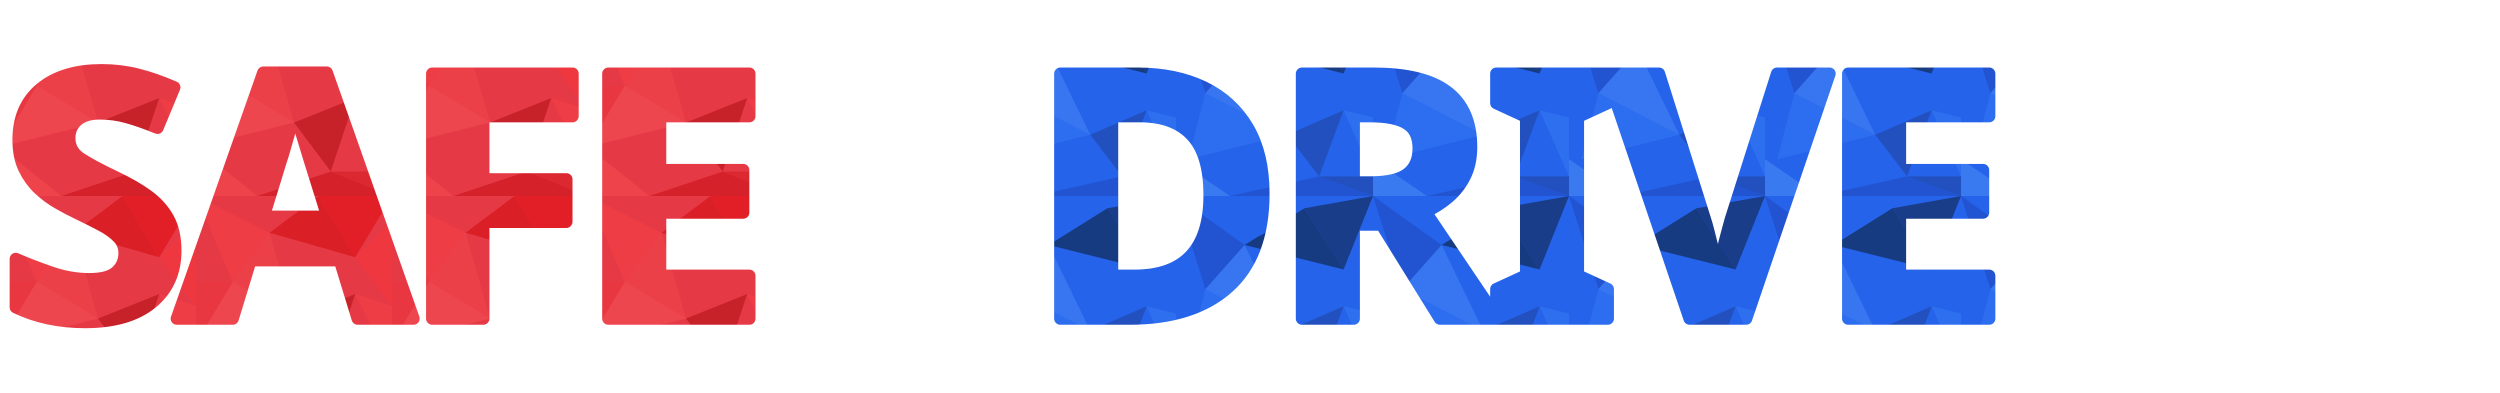
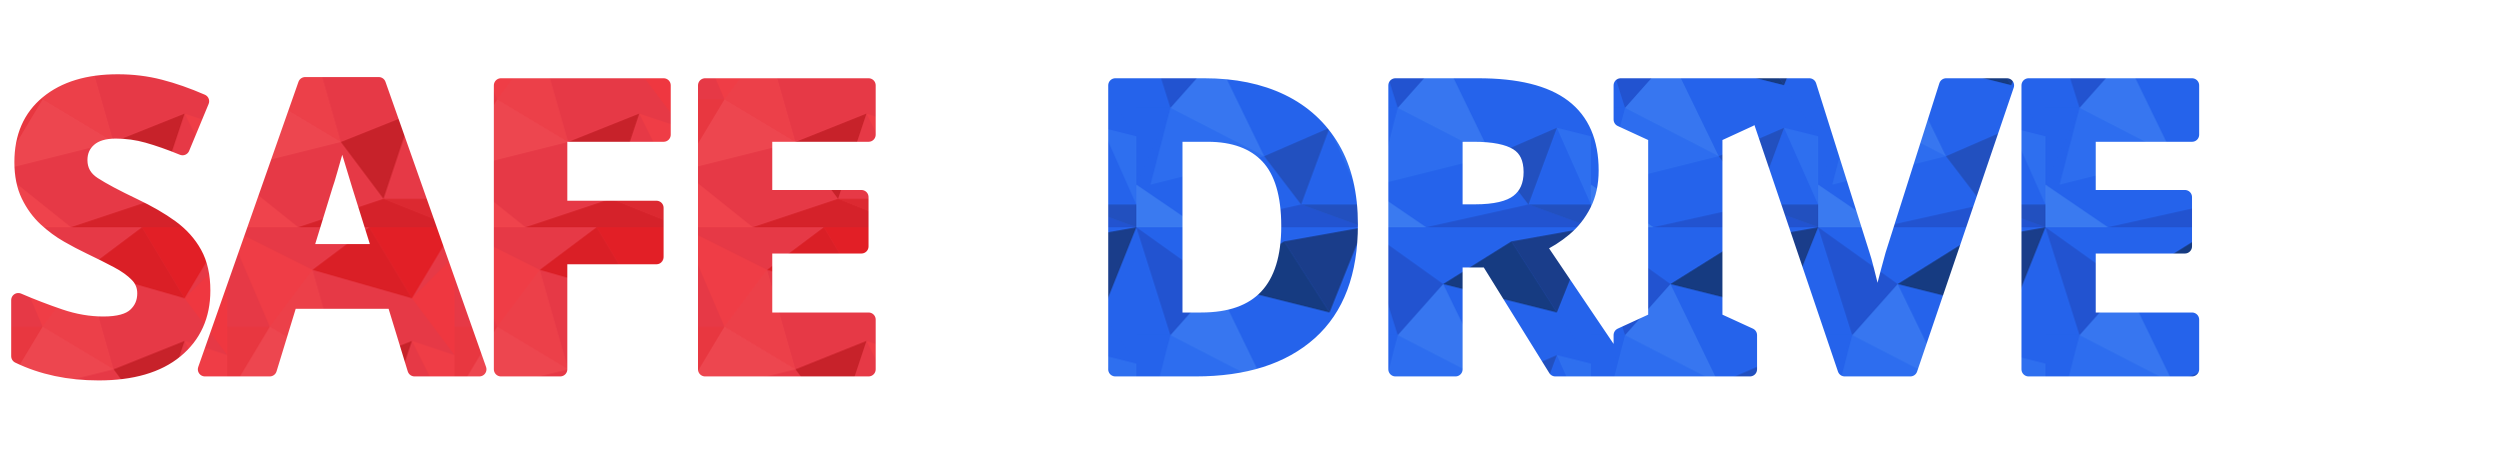
- <svg xmlns="http://www.w3.org/2000/svg" viewBox="0 0 1020 160">
+ <svg xmlns="http://www.w3.org/2000/svg" viewBox="0 0 880 160">
  <defs>
    <pattern id="polyPatternRed" x="0" y="0" width="80" height="80" patternUnits="userSpaceOnUse">
      <rect width="80" height="80" fill="#e63946" />
      <polygon points="0,0 30,15 15,35" fill="#ff4444" opacity="0.35" />
      <polygon points="30,15 50,0 65,25" fill="#cc0000" opacity="0.45" />
      <polygon points="15,35 40,50 0,60" fill="#ff6666" opacity="0.3" />
      <polygon points="40,50 65,40 55,70" fill="#990000" opacity="0.4" />
      <polygon points="65,25 80,10 80,45" fill="#ff3333" opacity="0.35" />
      <polygon points="50,0 80,0 65,25" fill="#dd0000" opacity="0.45" />
      <polygon points="0,60 25,80 0,80" fill="#ff5555" opacity="0.35" />
      <polygon points="25,80 55,70 80,80" fill="#bb0000" opacity="0.4" />
      <polygon points="65,40 80,45 80,70" fill="#ff4444" opacity="0.35" />
      <polygon points="15,35 0,60 0,35" fill="#ee3333" opacity="0.3" />
      <polygon points="55,70 80,70 80,80" fill="#cc1111" opacity="0.4" />
      <polygon points="30,15 15,35 40,50" fill="#ff5555" opacity="0.25" />
    </pattern>
    <pattern id="polyPatternBlue" x="0" y="0" width="80" height="80" patternUnits="userSpaceOnUse">
      <rect width="80" height="80" fill="#2563eb" />
      <polygon points="0,0 28,20 12,38" fill="#1e40af" opacity="0.45" />
      <polygon points="28,20 52,5 68,30" fill="#0a1929" opacity="0.55" />
      <polygon points="12,38 45,55 5,65" fill="#3b82f6" opacity="0.35" />
      <polygon points="45,55 68,45 58,72" fill="#1e3a8a" opacity="0.45" />
      <polygon points="68,30 80,12 80,48" fill="#2563eb" opacity="0.4" />
      <polygon points="52,5 80,0 68,30" fill="#0f172a" opacity="0.5" />
      <polygon points="0,65 22,80 0,80" fill="#60a5fa" opacity="0.35" />
      <polygon points="22,80 58,72 80,80" fill="#1e40af" opacity="0.45" />
      <polygon points="68,45 80,48 80,72" fill="#3b82f6" opacity="0.4" />
      <polygon points="12,38 0,65 0,38" fill="#2563eb" opacity="0.35" />
      <polygon points="58,72 80,72 80,80" fill="#1e3a8a" opacity="0.45" />
      <polygon points="28,20 12,38 45,55" fill="#60a5fa" opacity="0.3" />
    </pattern>
  </defs>
  <text x="0" y="130" font-family="GmarketSans, Arial Black, sans-serif" font-size="140" font-weight="900" fill="url(#polyPatternRed)" stroke="url(#polyPatternRed)" stroke-width="5" stroke-linejoin="round" paint-order="stroke fill" letter-spacing="-5">SAFE</text>
-   <text x="420" y="130" font-family="GmarketSans, Arial Black, sans-serif" font-size="140" font-weight="900" fill="url(#polyPatternBlue)" stroke="url(#polyPatternBlue)" stroke-width="5" stroke-linejoin="round" paint-order="stroke fill" letter-spacing="-5">DRIVE</text>
+   <text x="380" y="130" font-family="GmarketSans, Arial Black, sans-serif" font-size="140" font-weight="900" fill="url(#polyPatternBlue)" stroke="url(#polyPatternBlue)" stroke-width="5" stroke-linejoin="round" paint-order="stroke fill" letter-spacing="-5">DRIVE</text>
</svg>
